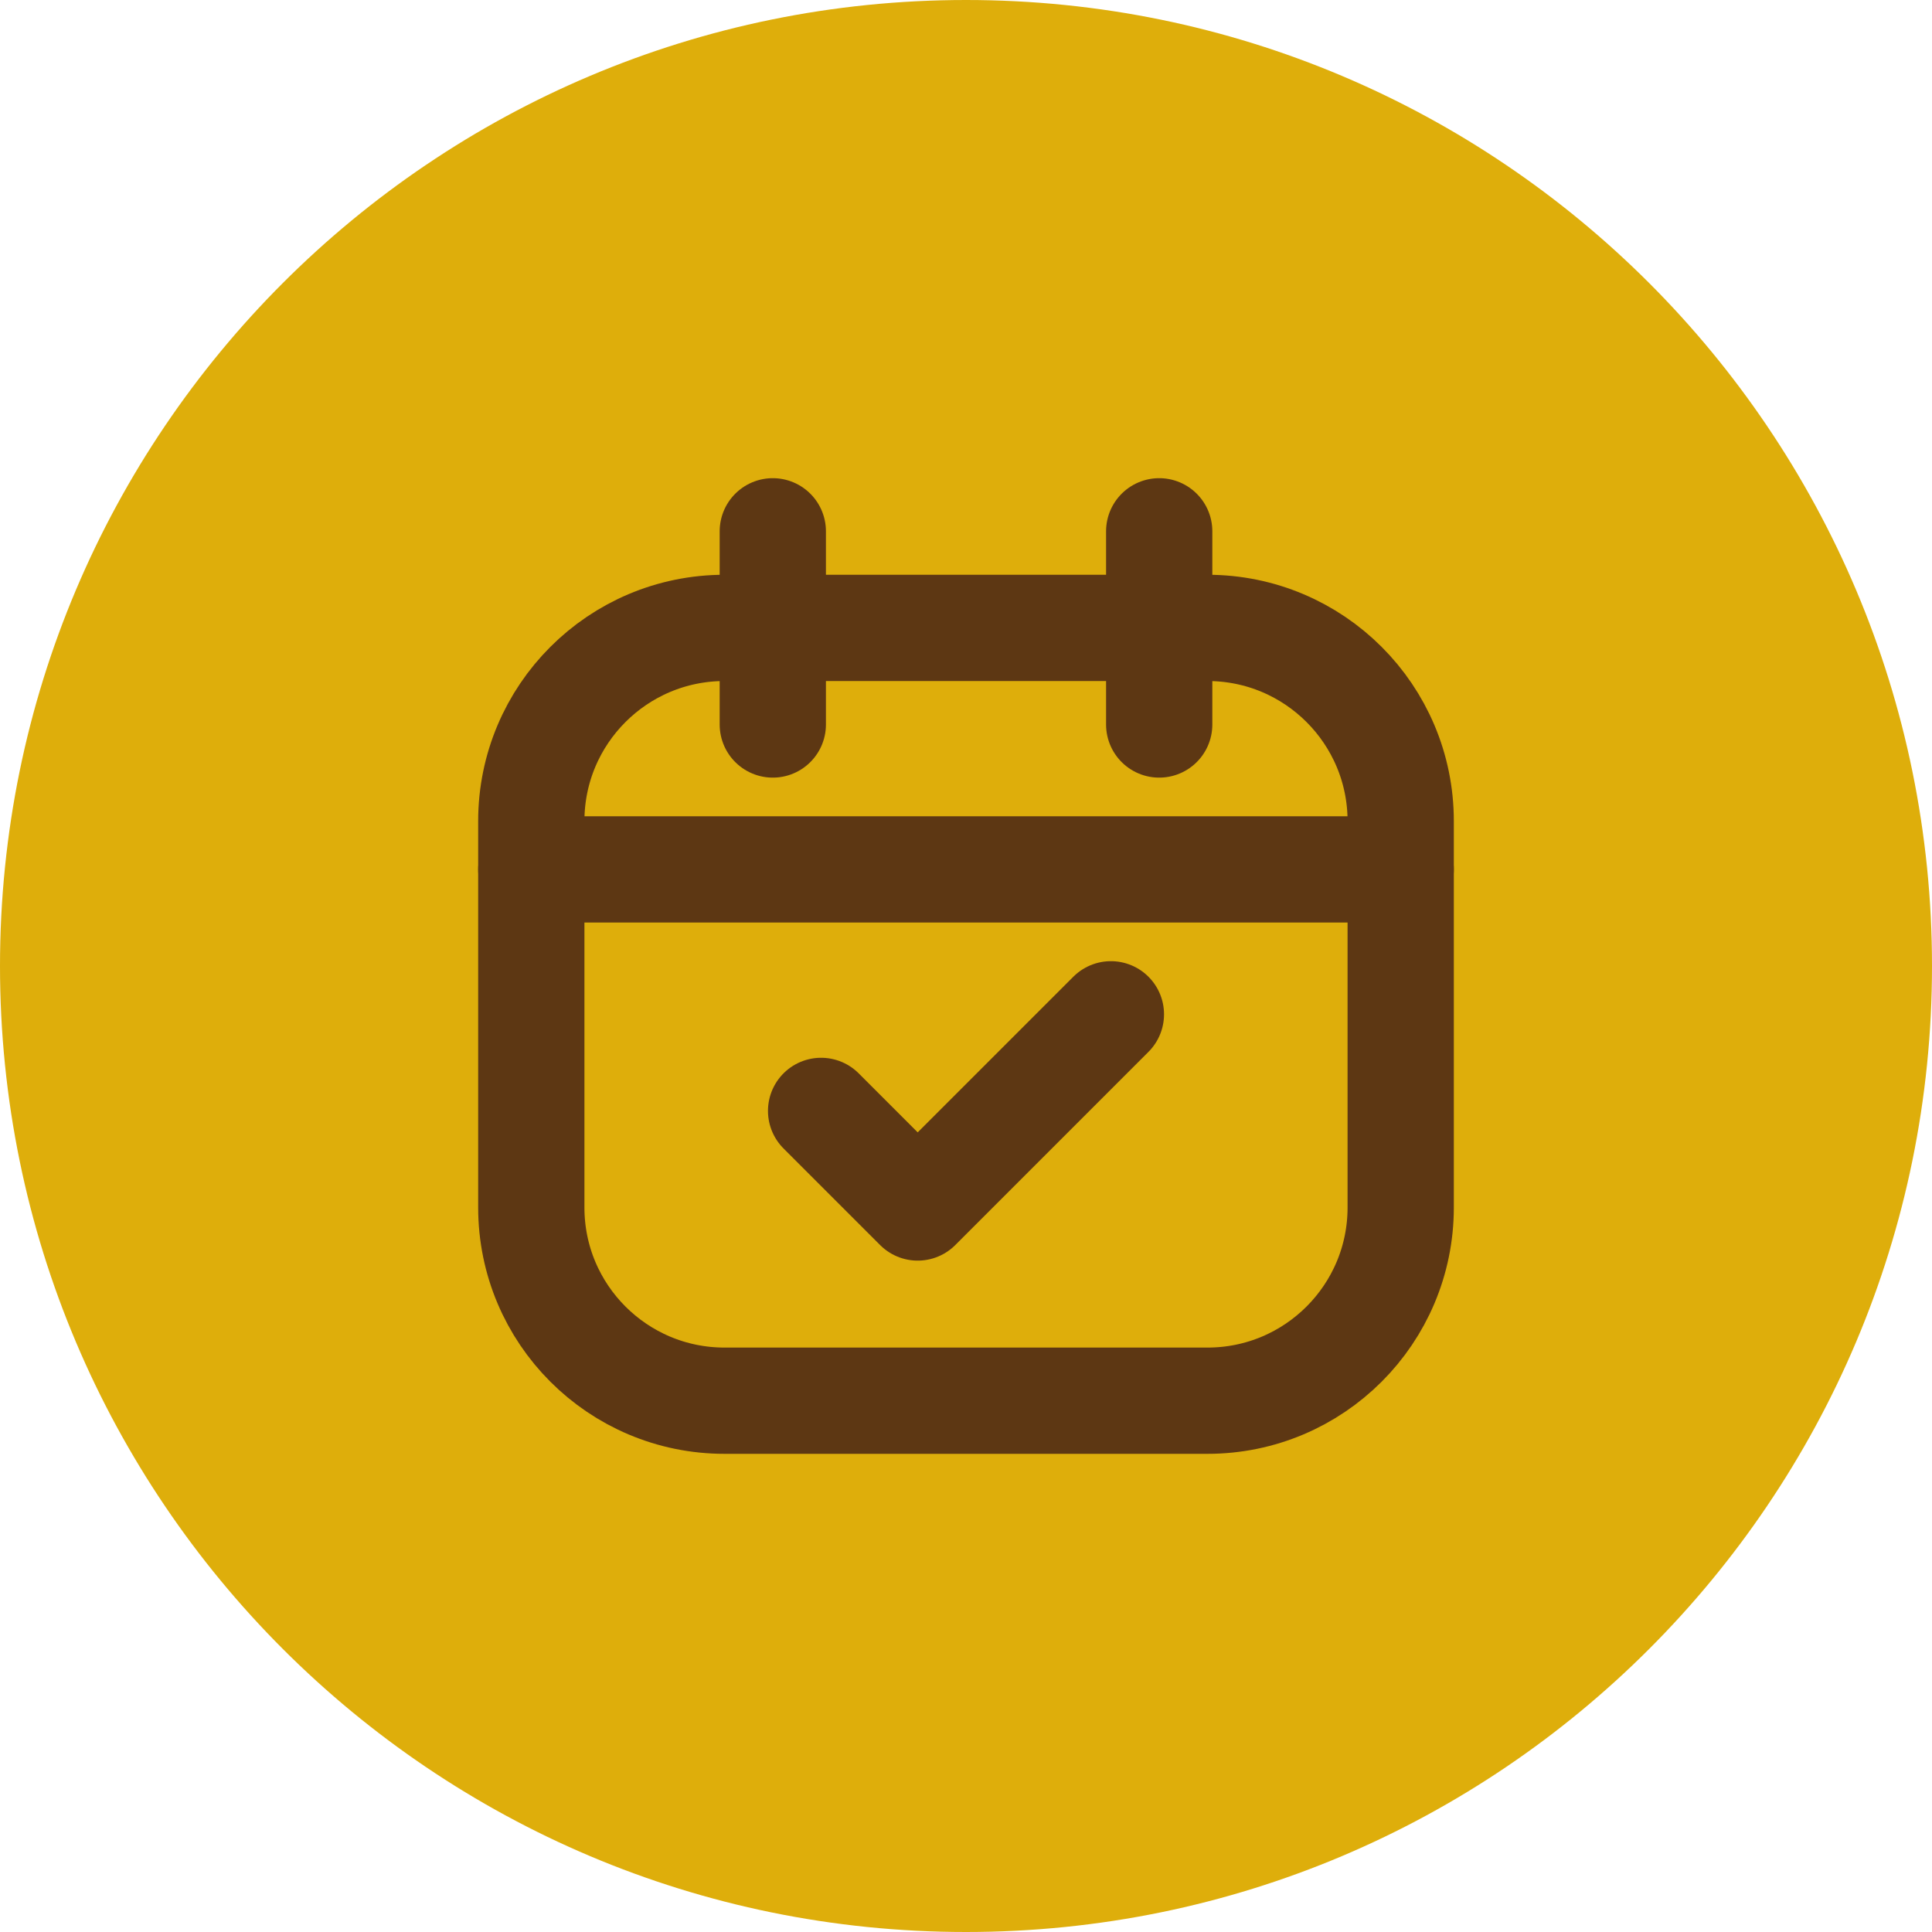
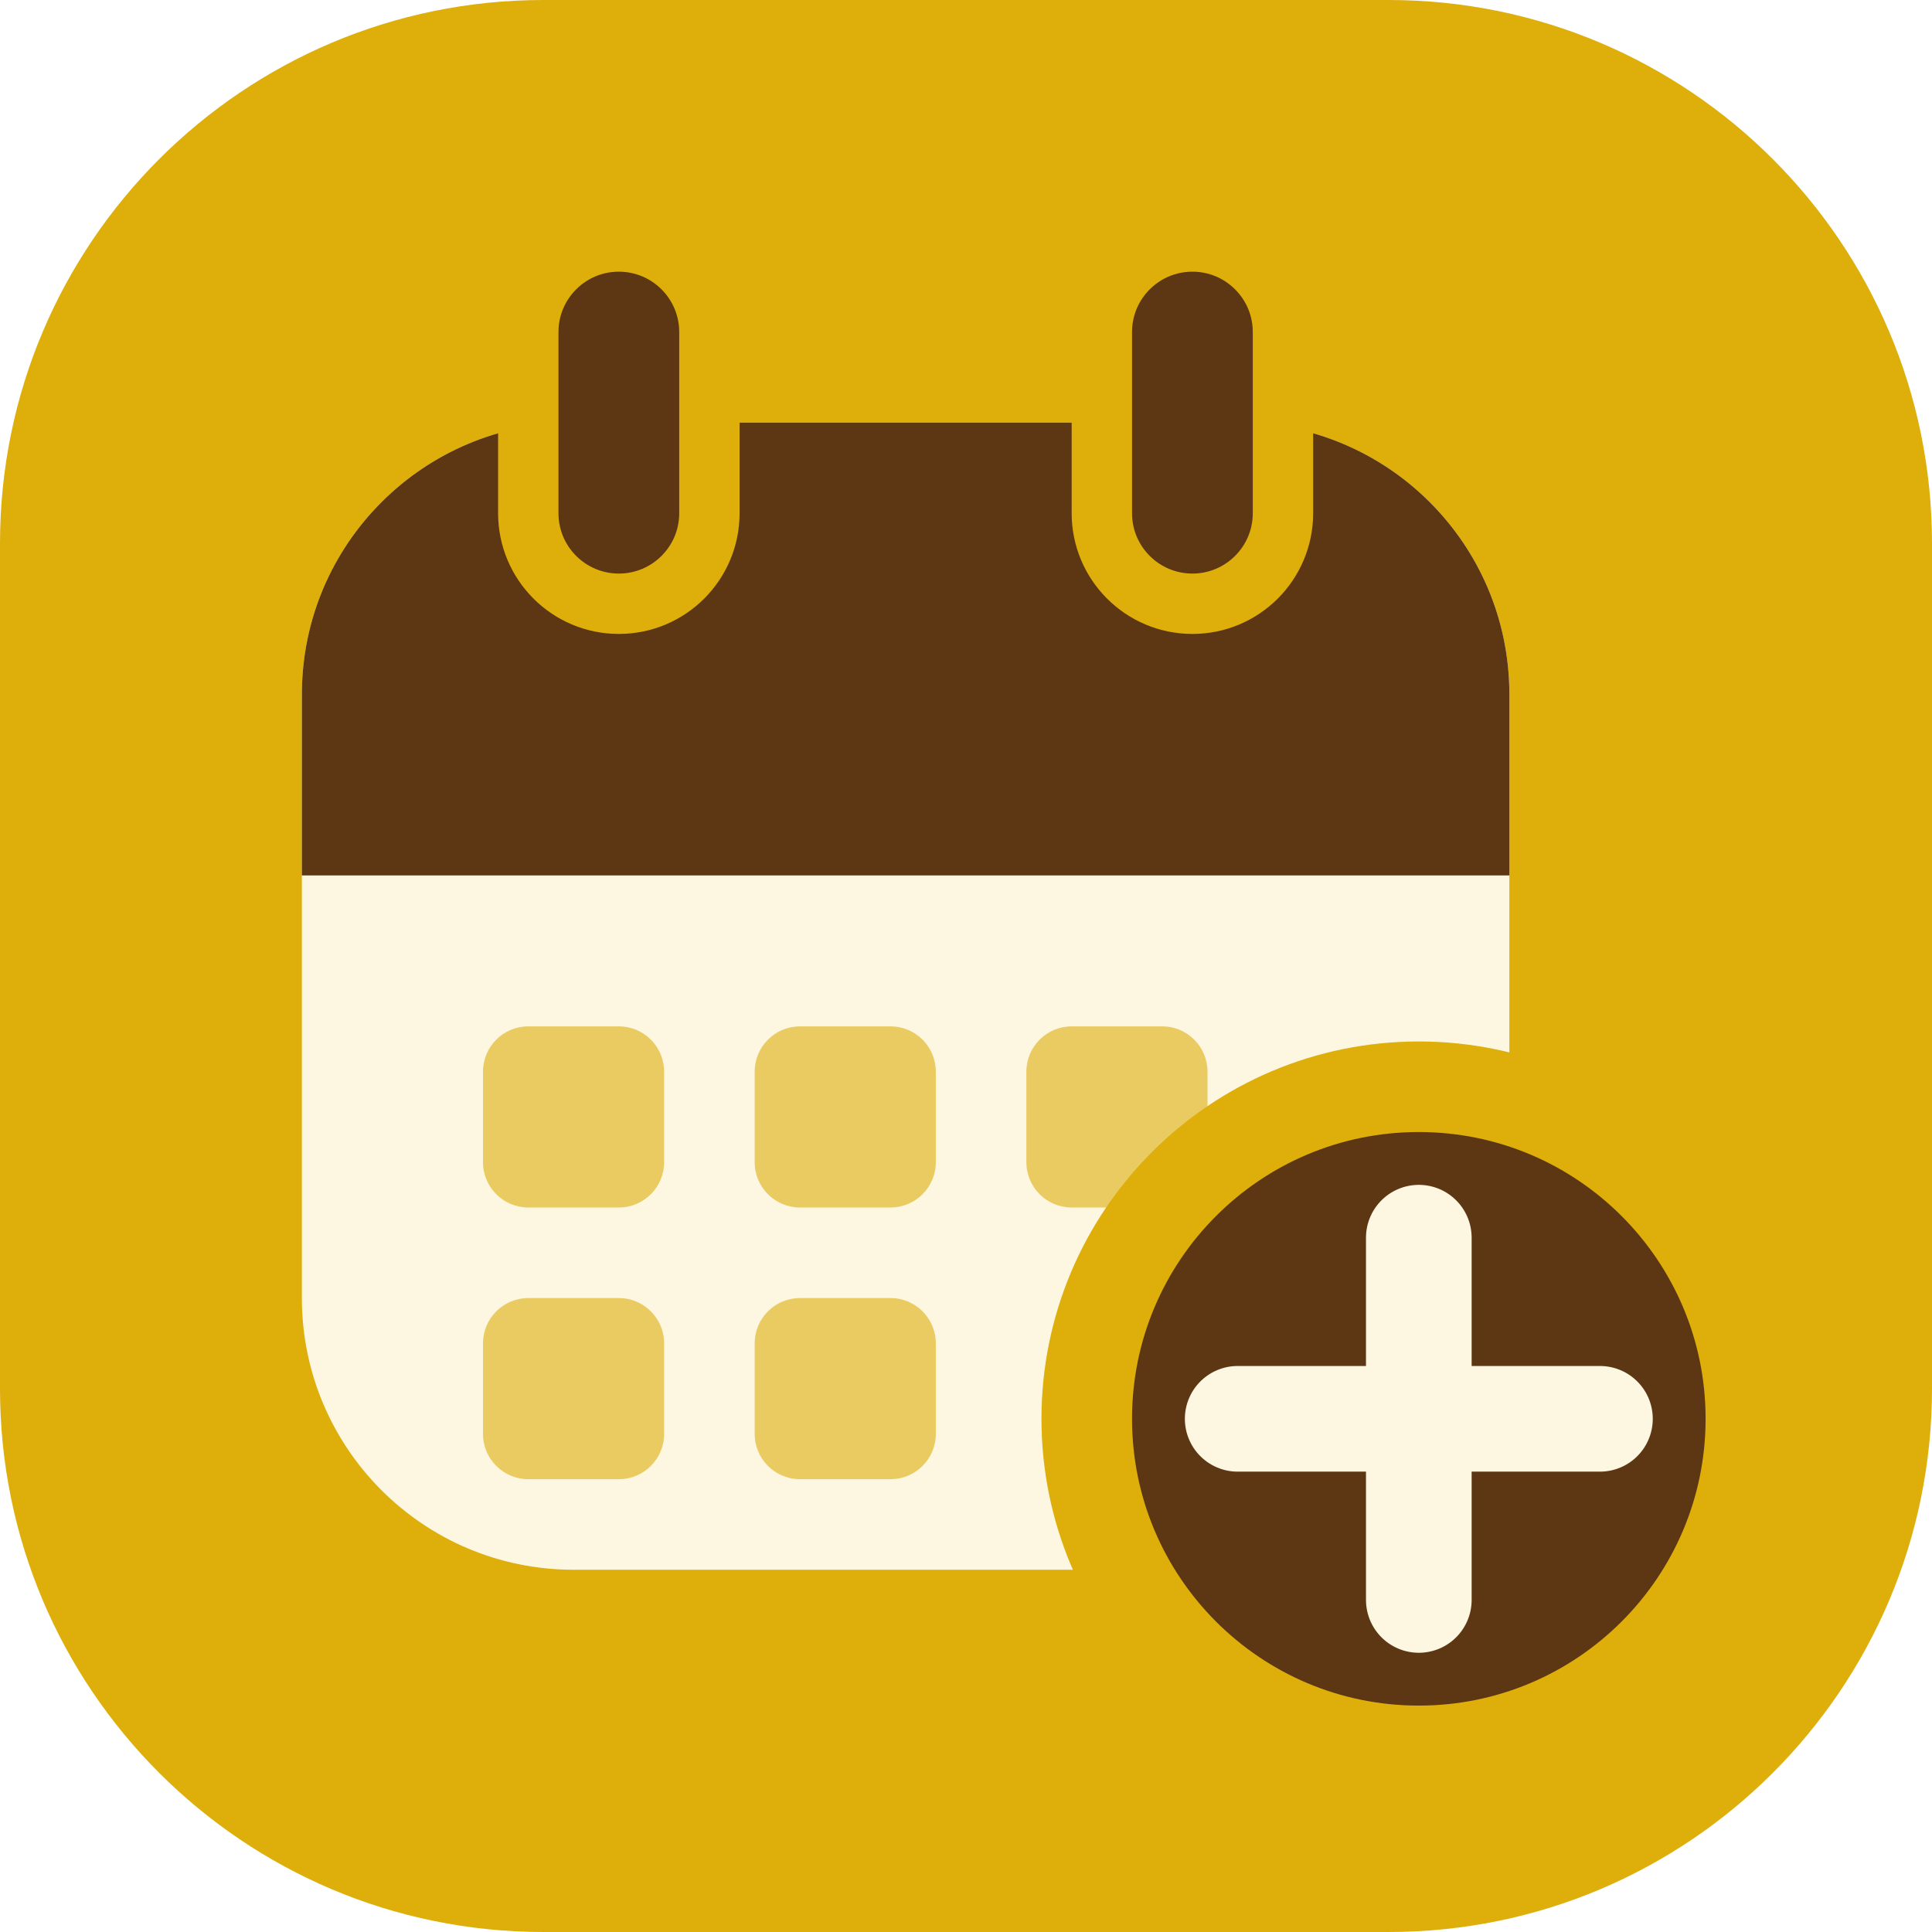
<svg xmlns="http://www.w3.org/2000/svg" viewBox="0 0 64 64">
-   <circle cx="32" cy="32" r="32" fill="#DEAE0B" />
-   <g transform="translate(12.8 12.8) scale(1.6)" fill="none" stroke="#5D3713" stroke-width="2.2" stroke-linecap="round" stroke-linejoin="round">
-     <rect x="3" y="5" width="18" height="16" rx="4" />
-     <path d="M8 3v4M16 3v4M3 10h18M9 15l2 2 4-4" />
+   <rect width="64" height="64" rx="18" fill="#DEAE0B" />
+   <rect x="10" y="14" width="40" height="38" rx="9" fill="#FDF7E1" />
+   <path d="M10 23a9 9 0 0 1 9-9h22a9 9 0 0 1 9 9v6H10z" fill="#5D3713" />
+   <rect x="17.5" y="8" width="6" height="12" rx="3" fill="#5D3713" stroke="#DEAE0B" stroke-width="2" />
+   <rect x="36.5" y="8" width="6" height="12" rx="3" fill="#5D3713" stroke="#DEAE0B" stroke-width="2" />
+   <g fill="#DEAE0B" opacity=".6">
+     <rect x="16" y="34" width="6" height="6" rx="1.5" />
+     <rect x="25" y="34" width="6" height="6" rx="1.5" />
+     <rect x="34" y="34" width="6" height="6" rx="1.5" />
+     <rect x="16" y="43" width="6" height="6" rx="1.5" />
+     <rect x="25" y="43" width="6" height="6" rx="1.5" />
  </g>
+   <circle cx="47" cy="47" r="11" fill="#5D3713" stroke="#DEAE0B" stroke-width="3" />
+   <path d="M47 41v12M41 47h12" stroke="#FDF7E1" stroke-width="3.5" stroke-linecap="round" />
</svg>
